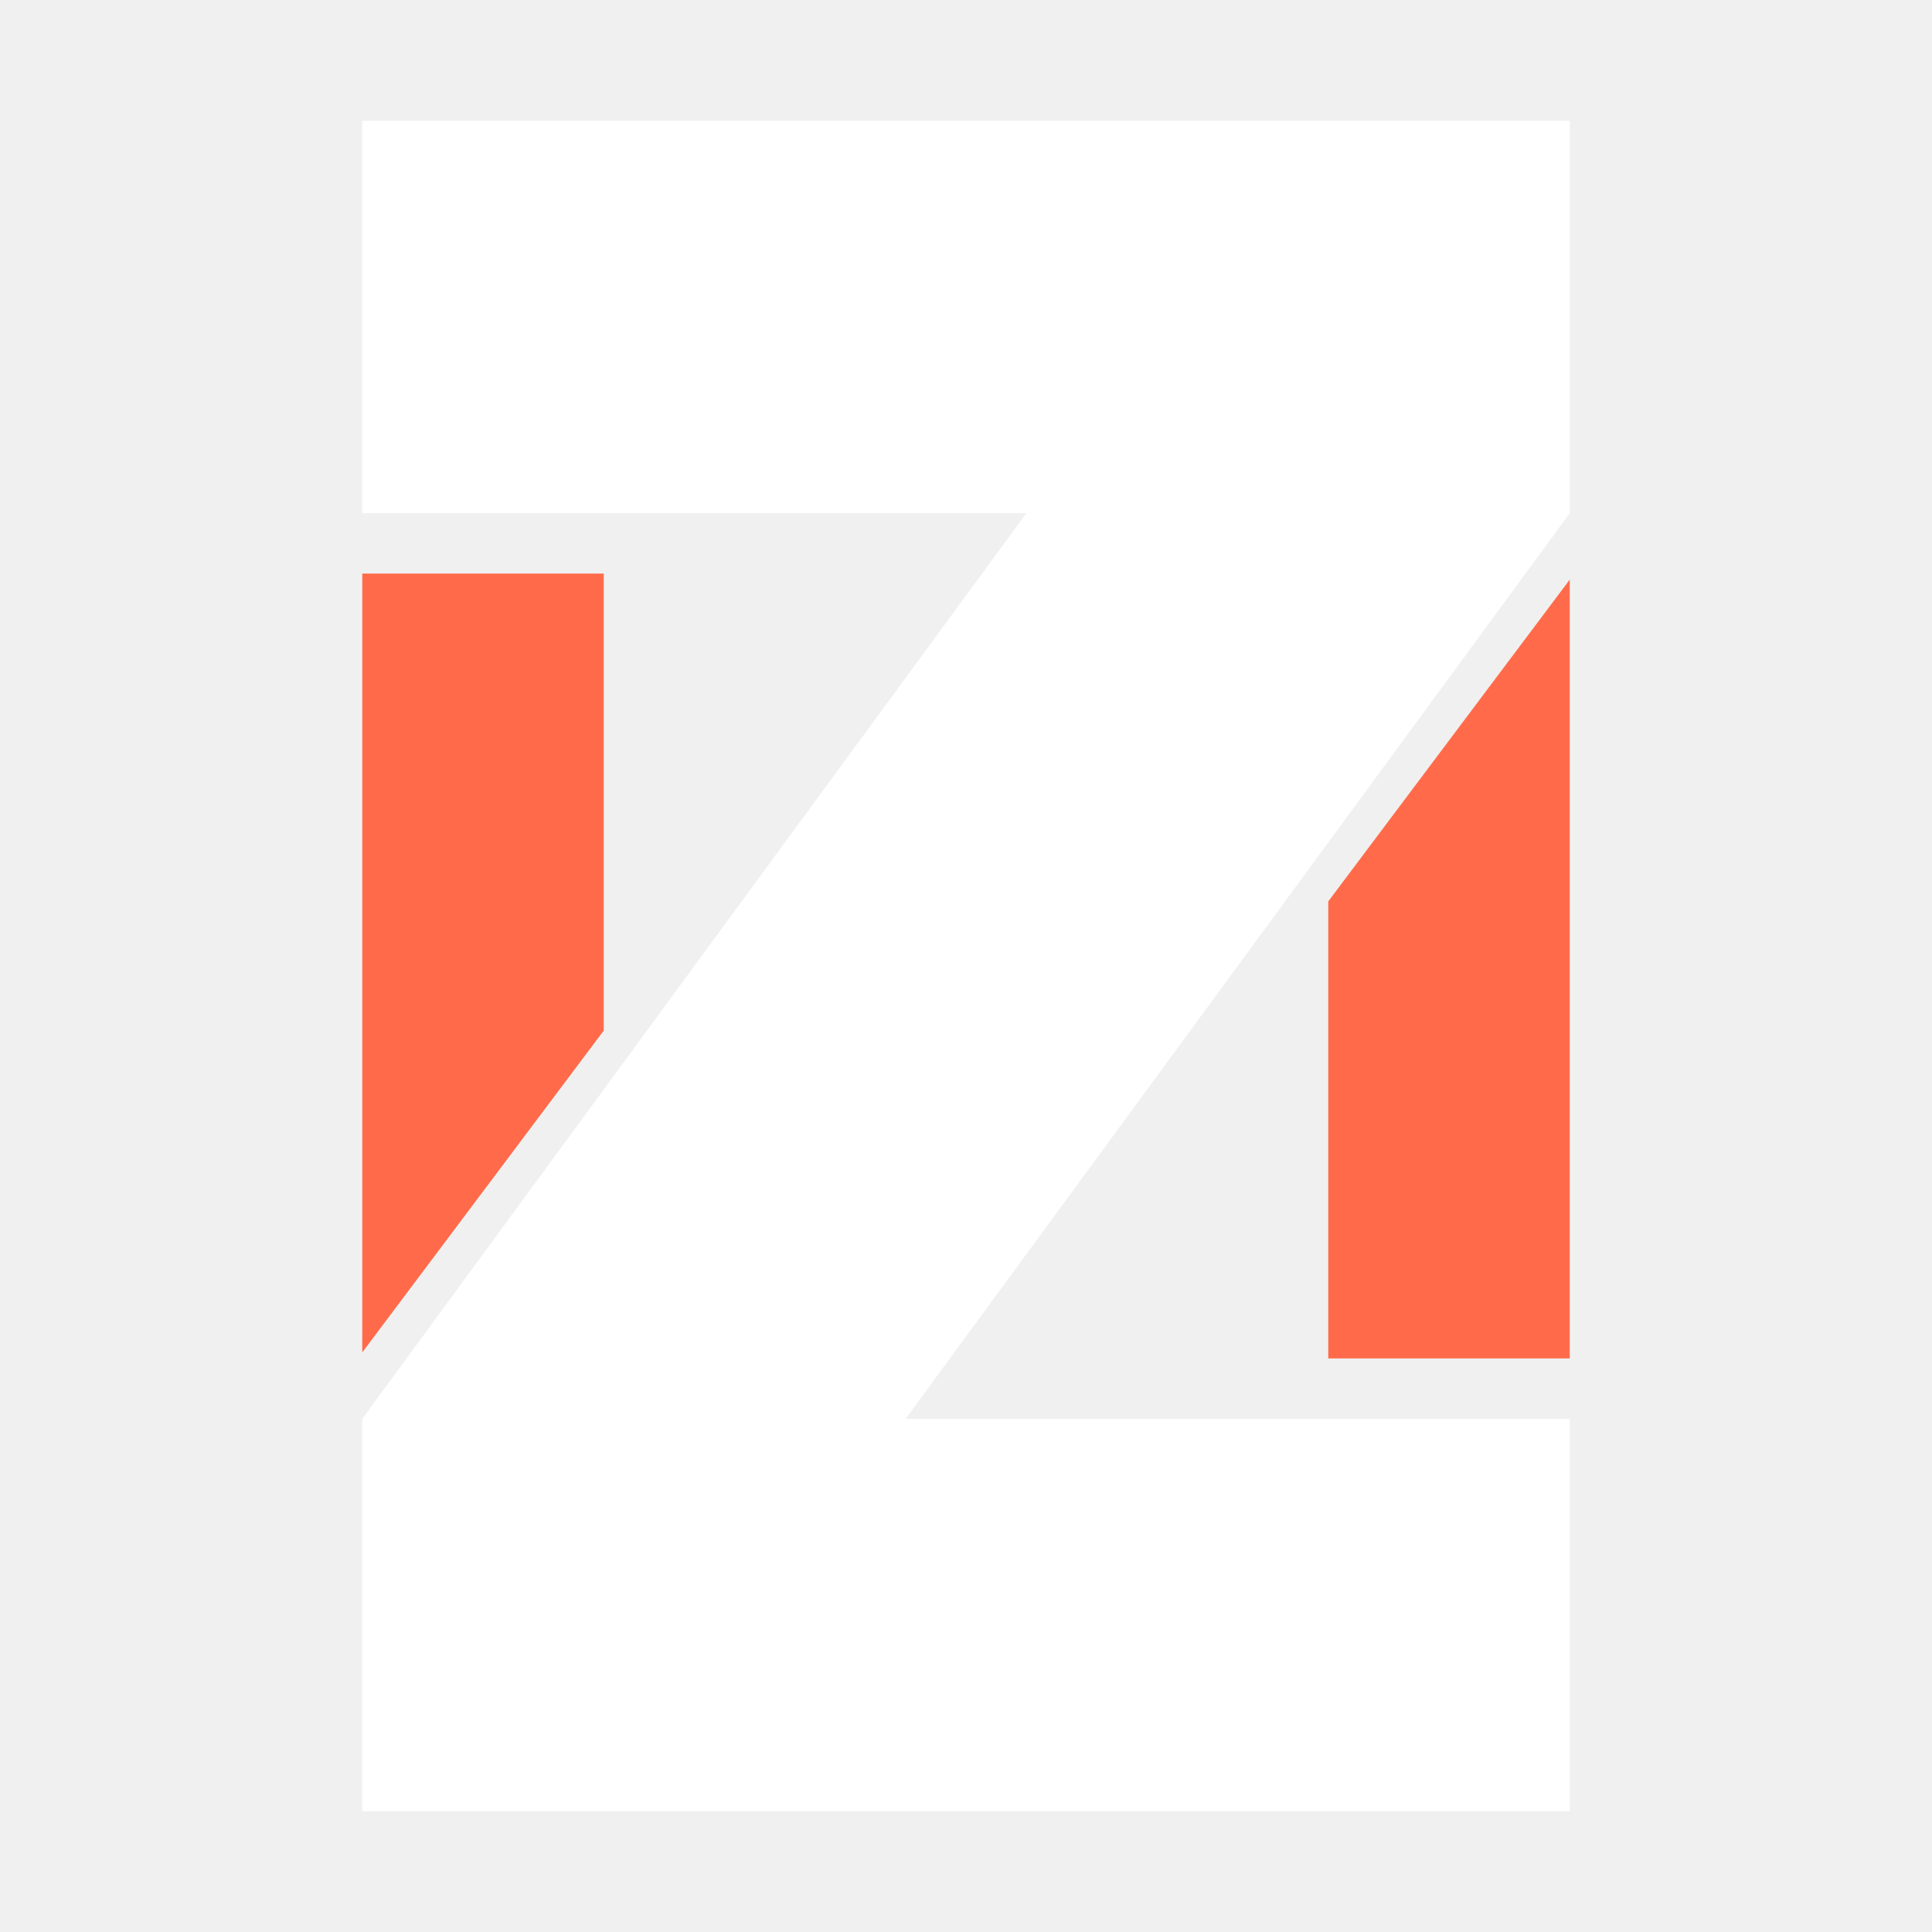
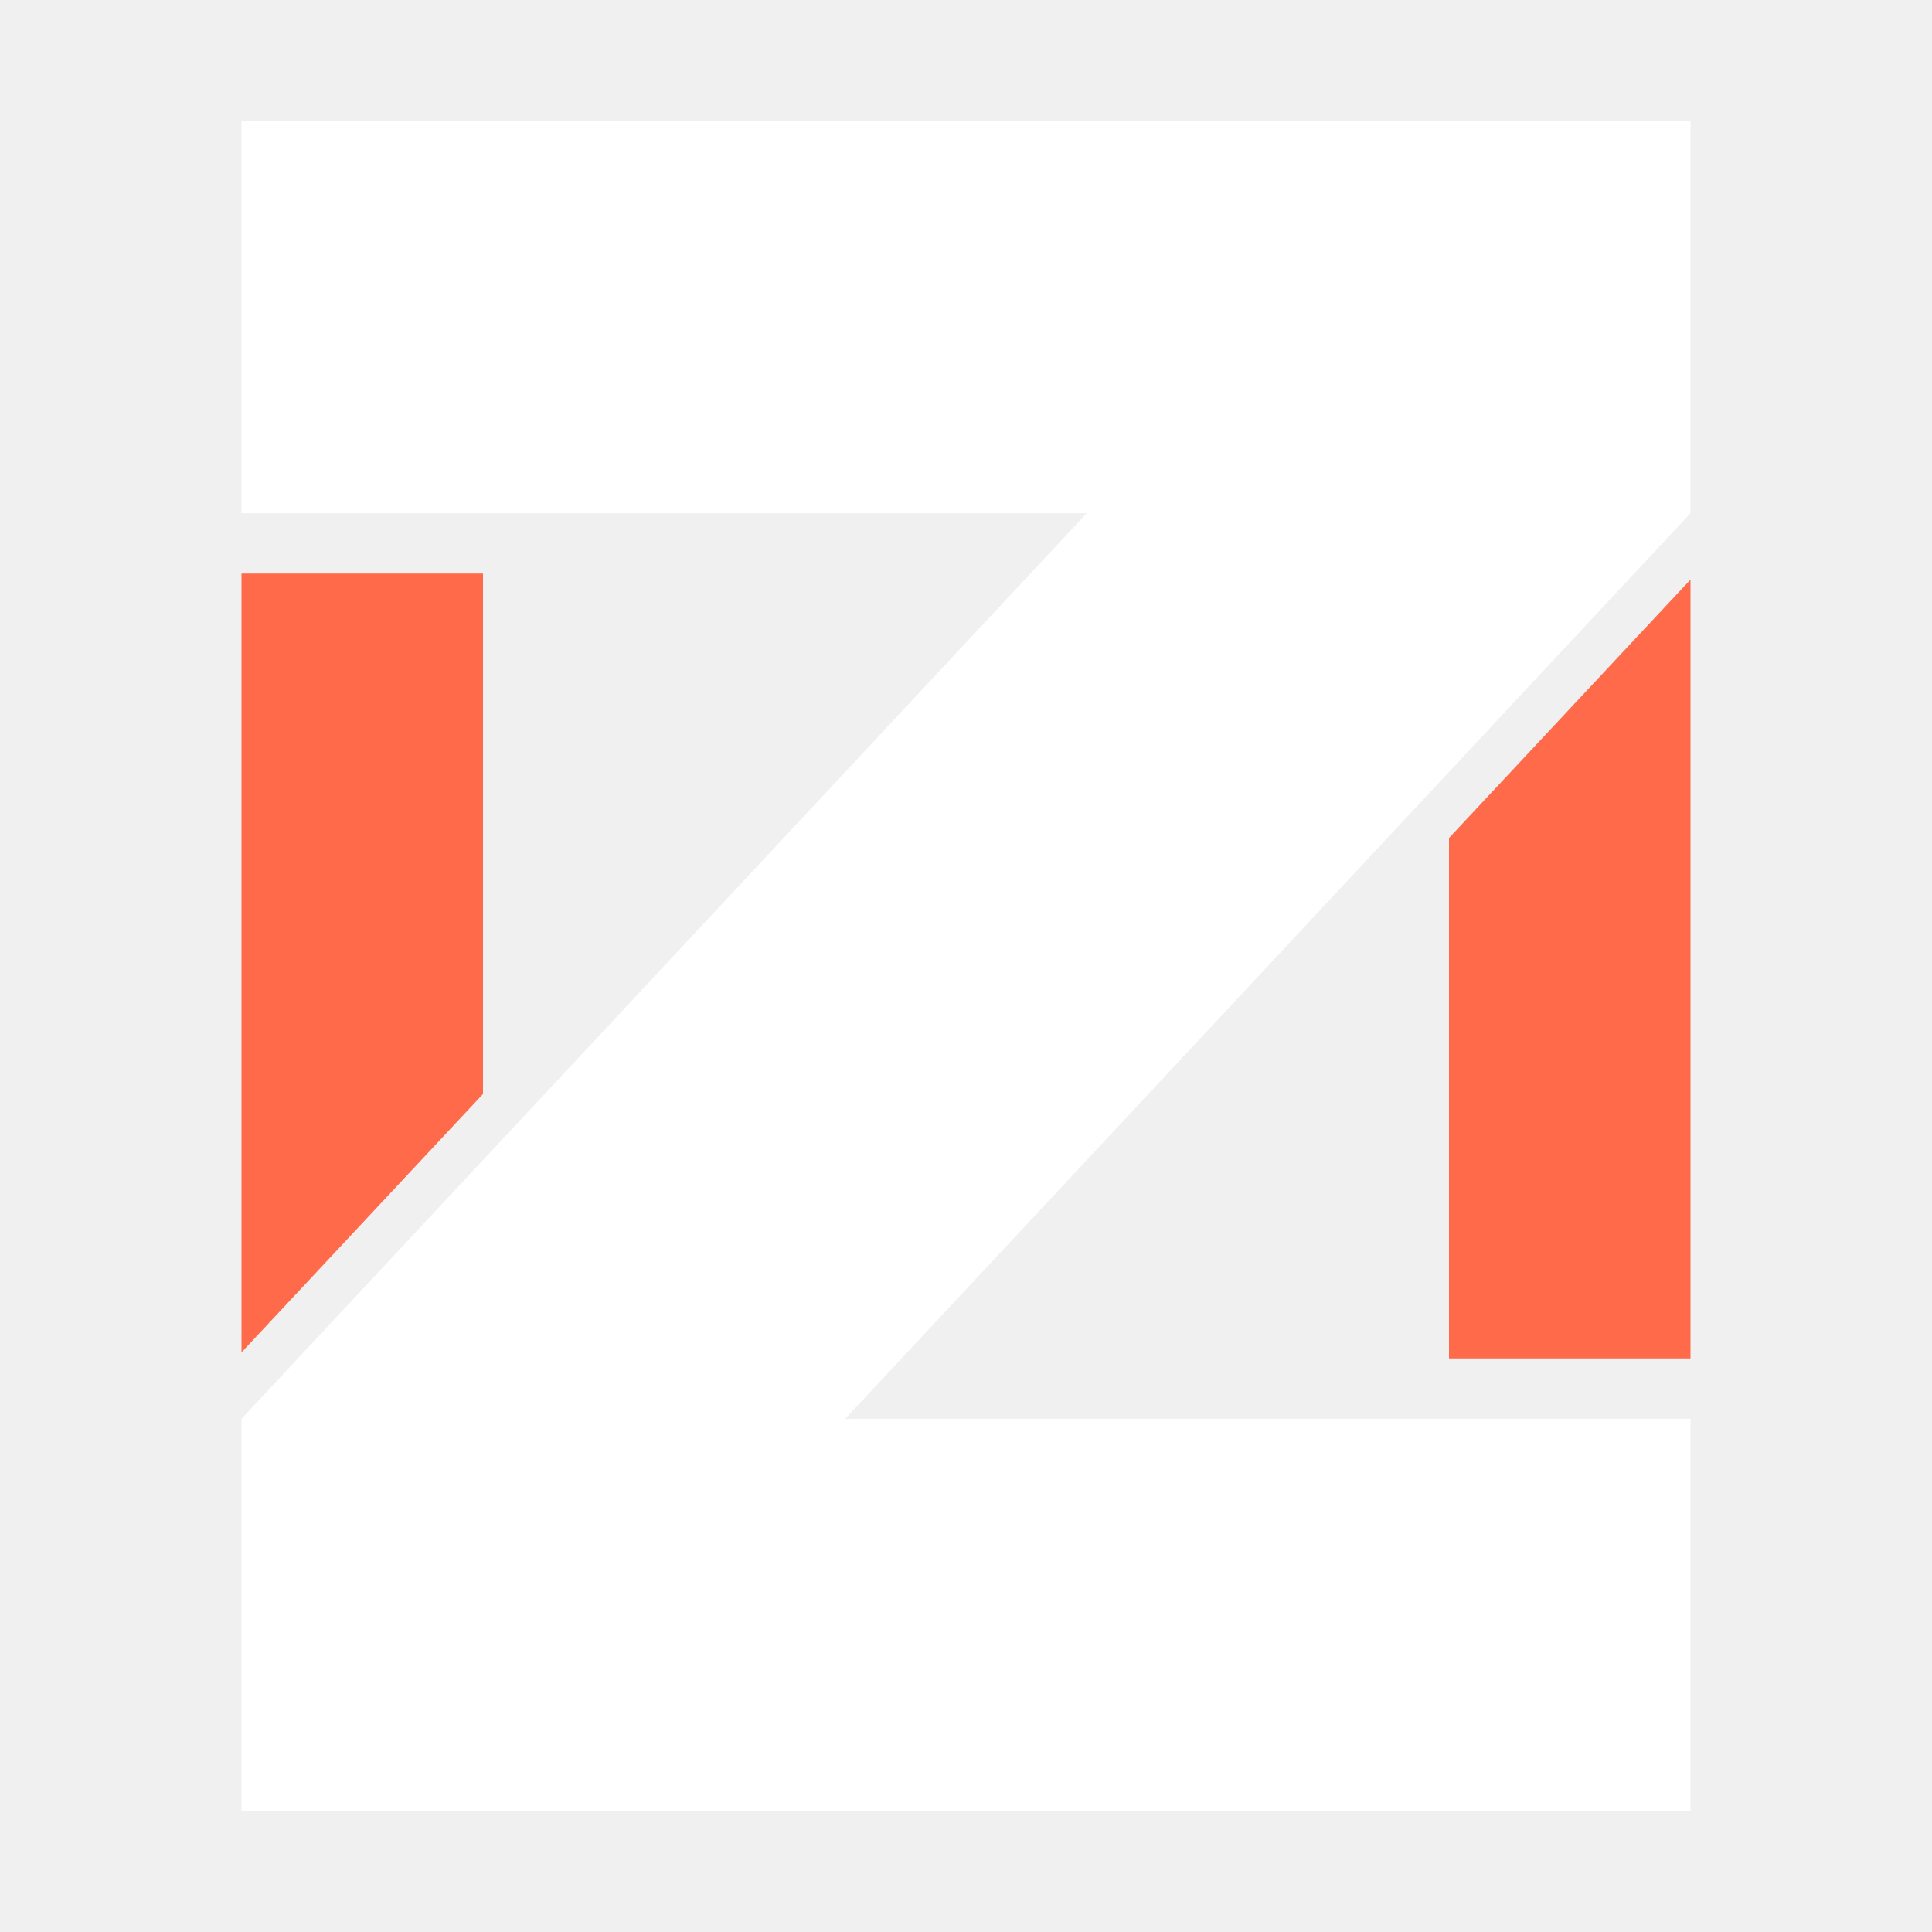
<svg xmlns="http://www.w3.org/2000/svg" viewBox="0 0 32 32" width="64" height="64" role="img" aria-label="Source Zero">
-   <path fill="#ffffff" d="M6 2H26V8.5L15 23.5H26V30H6V23.5L17 8.5H6z" />
-   <path fill="#ff6b4a" d="M6 9.5H10V17.07L6 22.4zM26 22.5H22V14.93L26 9.6z" />
+   <path fill="#ffffff" d="M4 2H28V8.5L14 23.5H28V30H4V23.5L18 8.5H4z" />
+   <path fill="#ff6b4a" d="M4 9.5H8V18.12L4 22.4zM28 22.5H24V13.88L28 9.6z" />
</svg>
